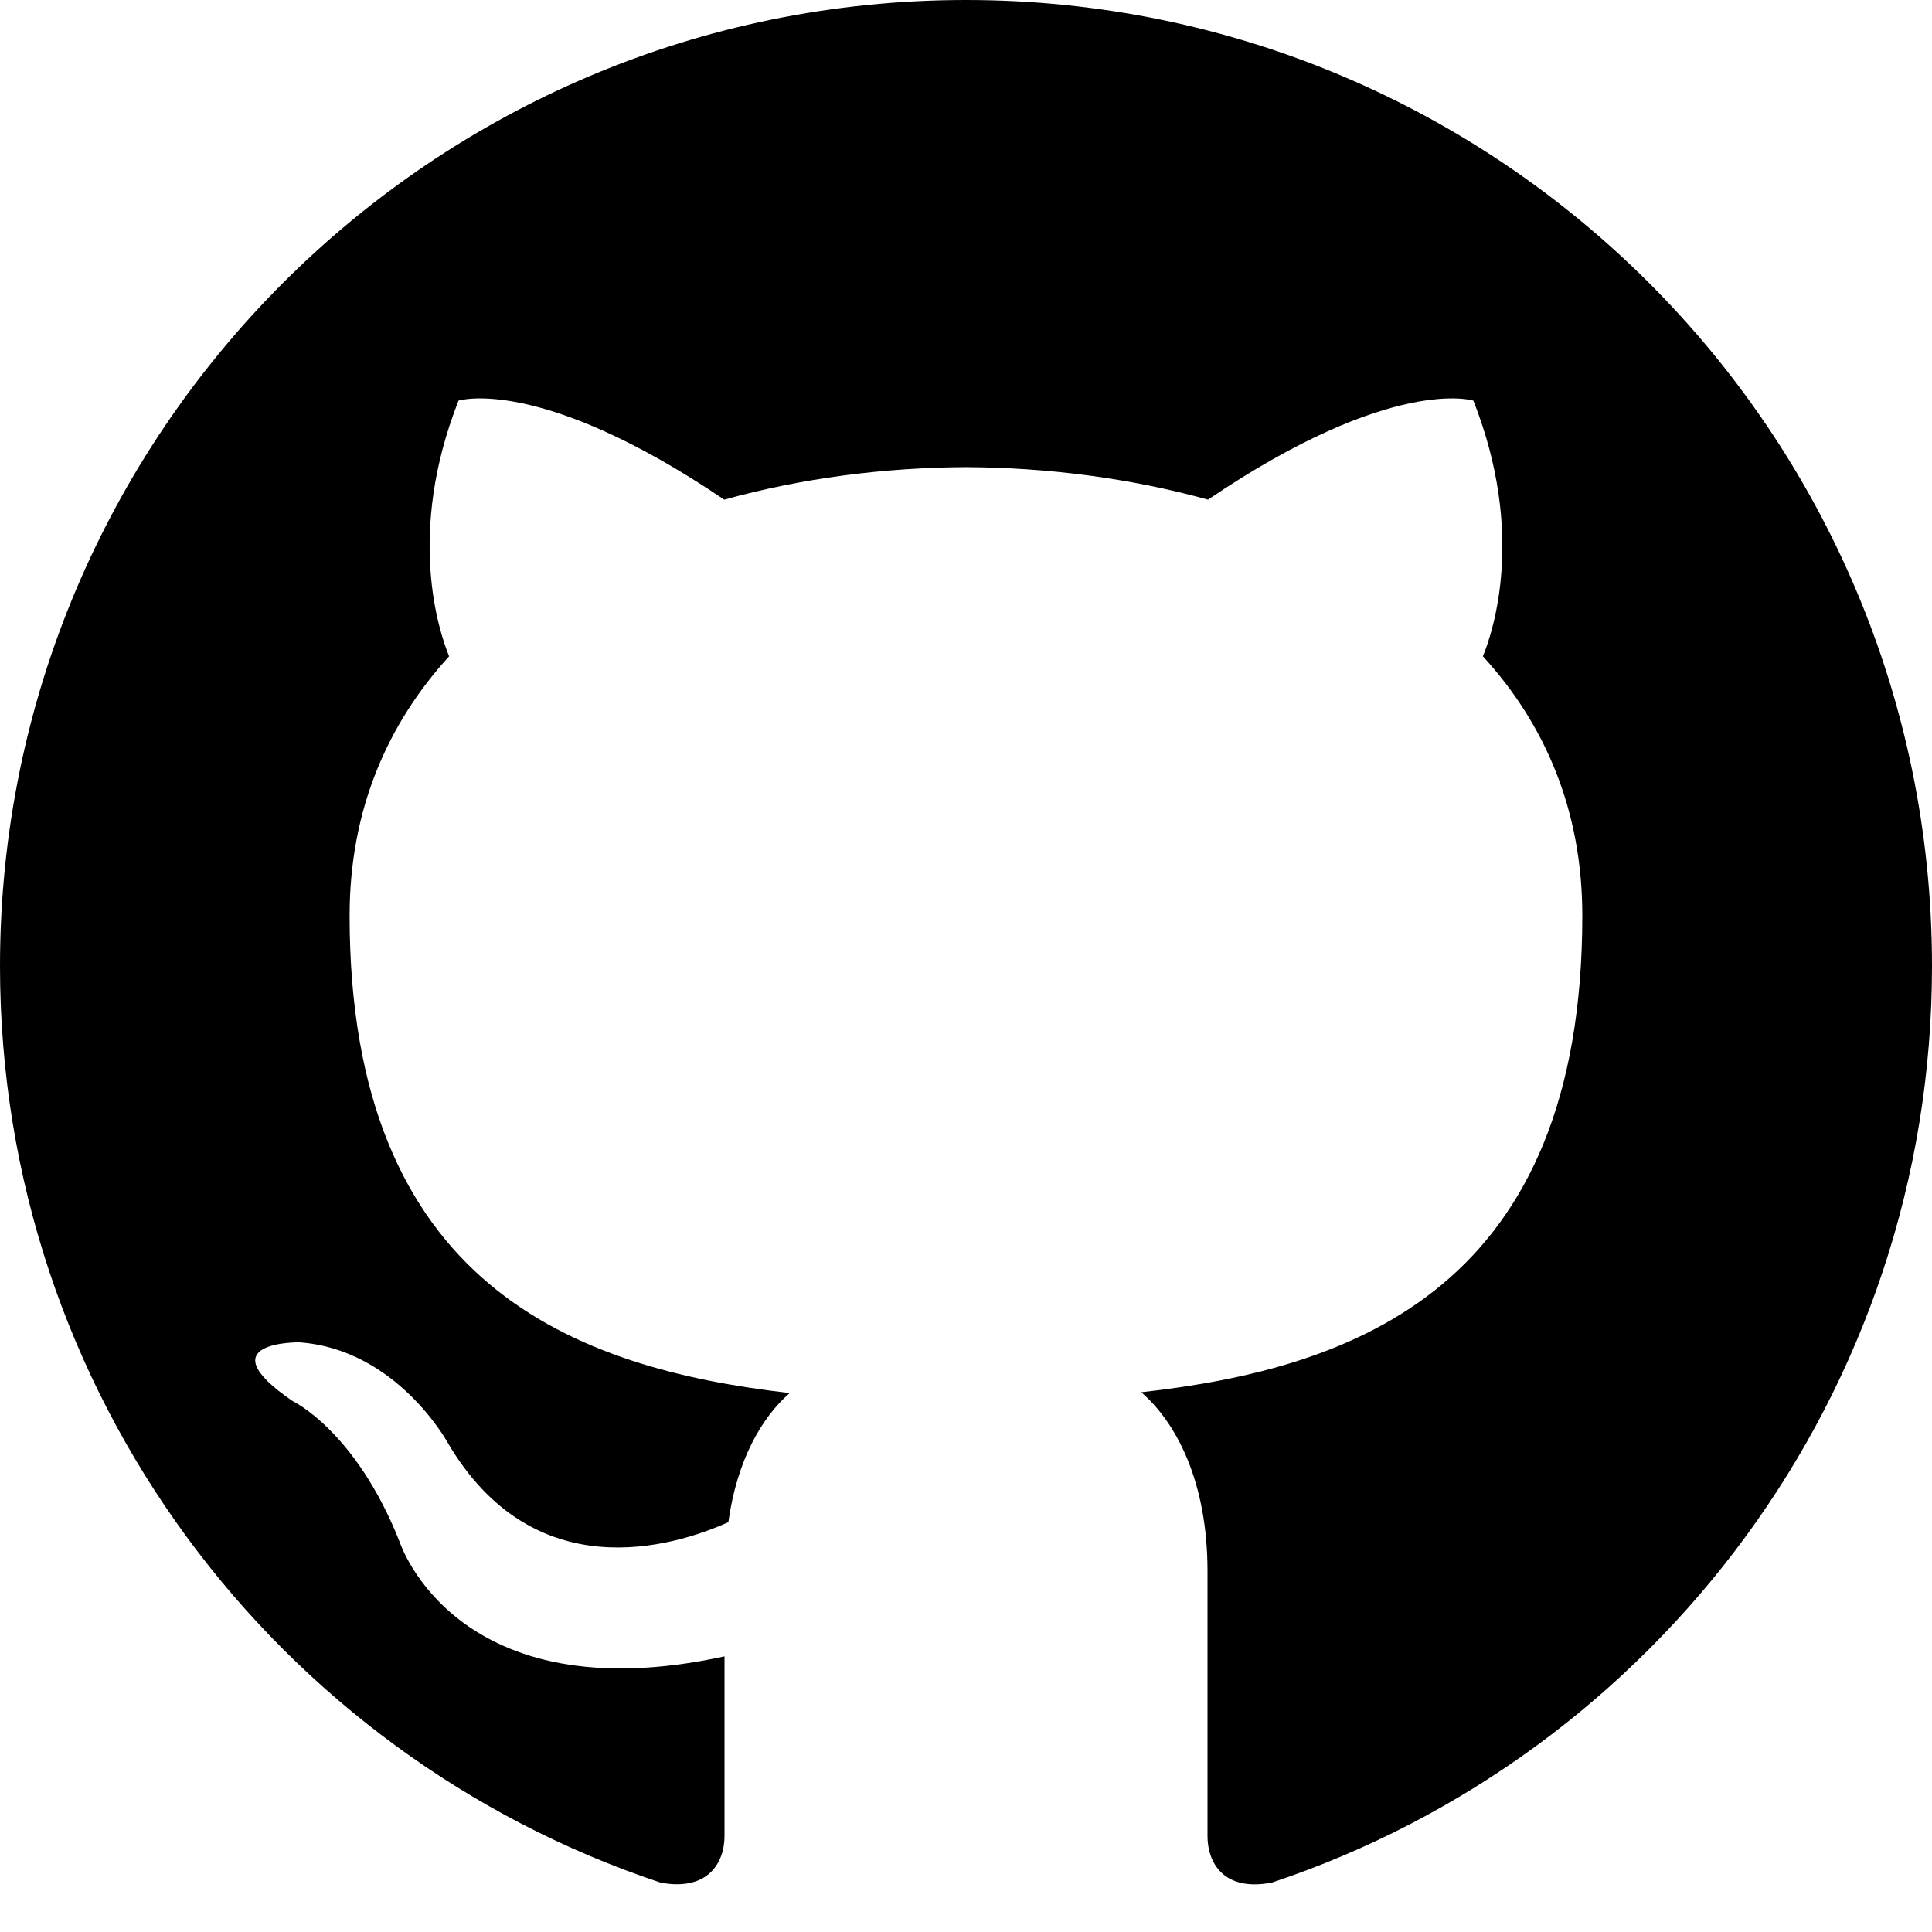
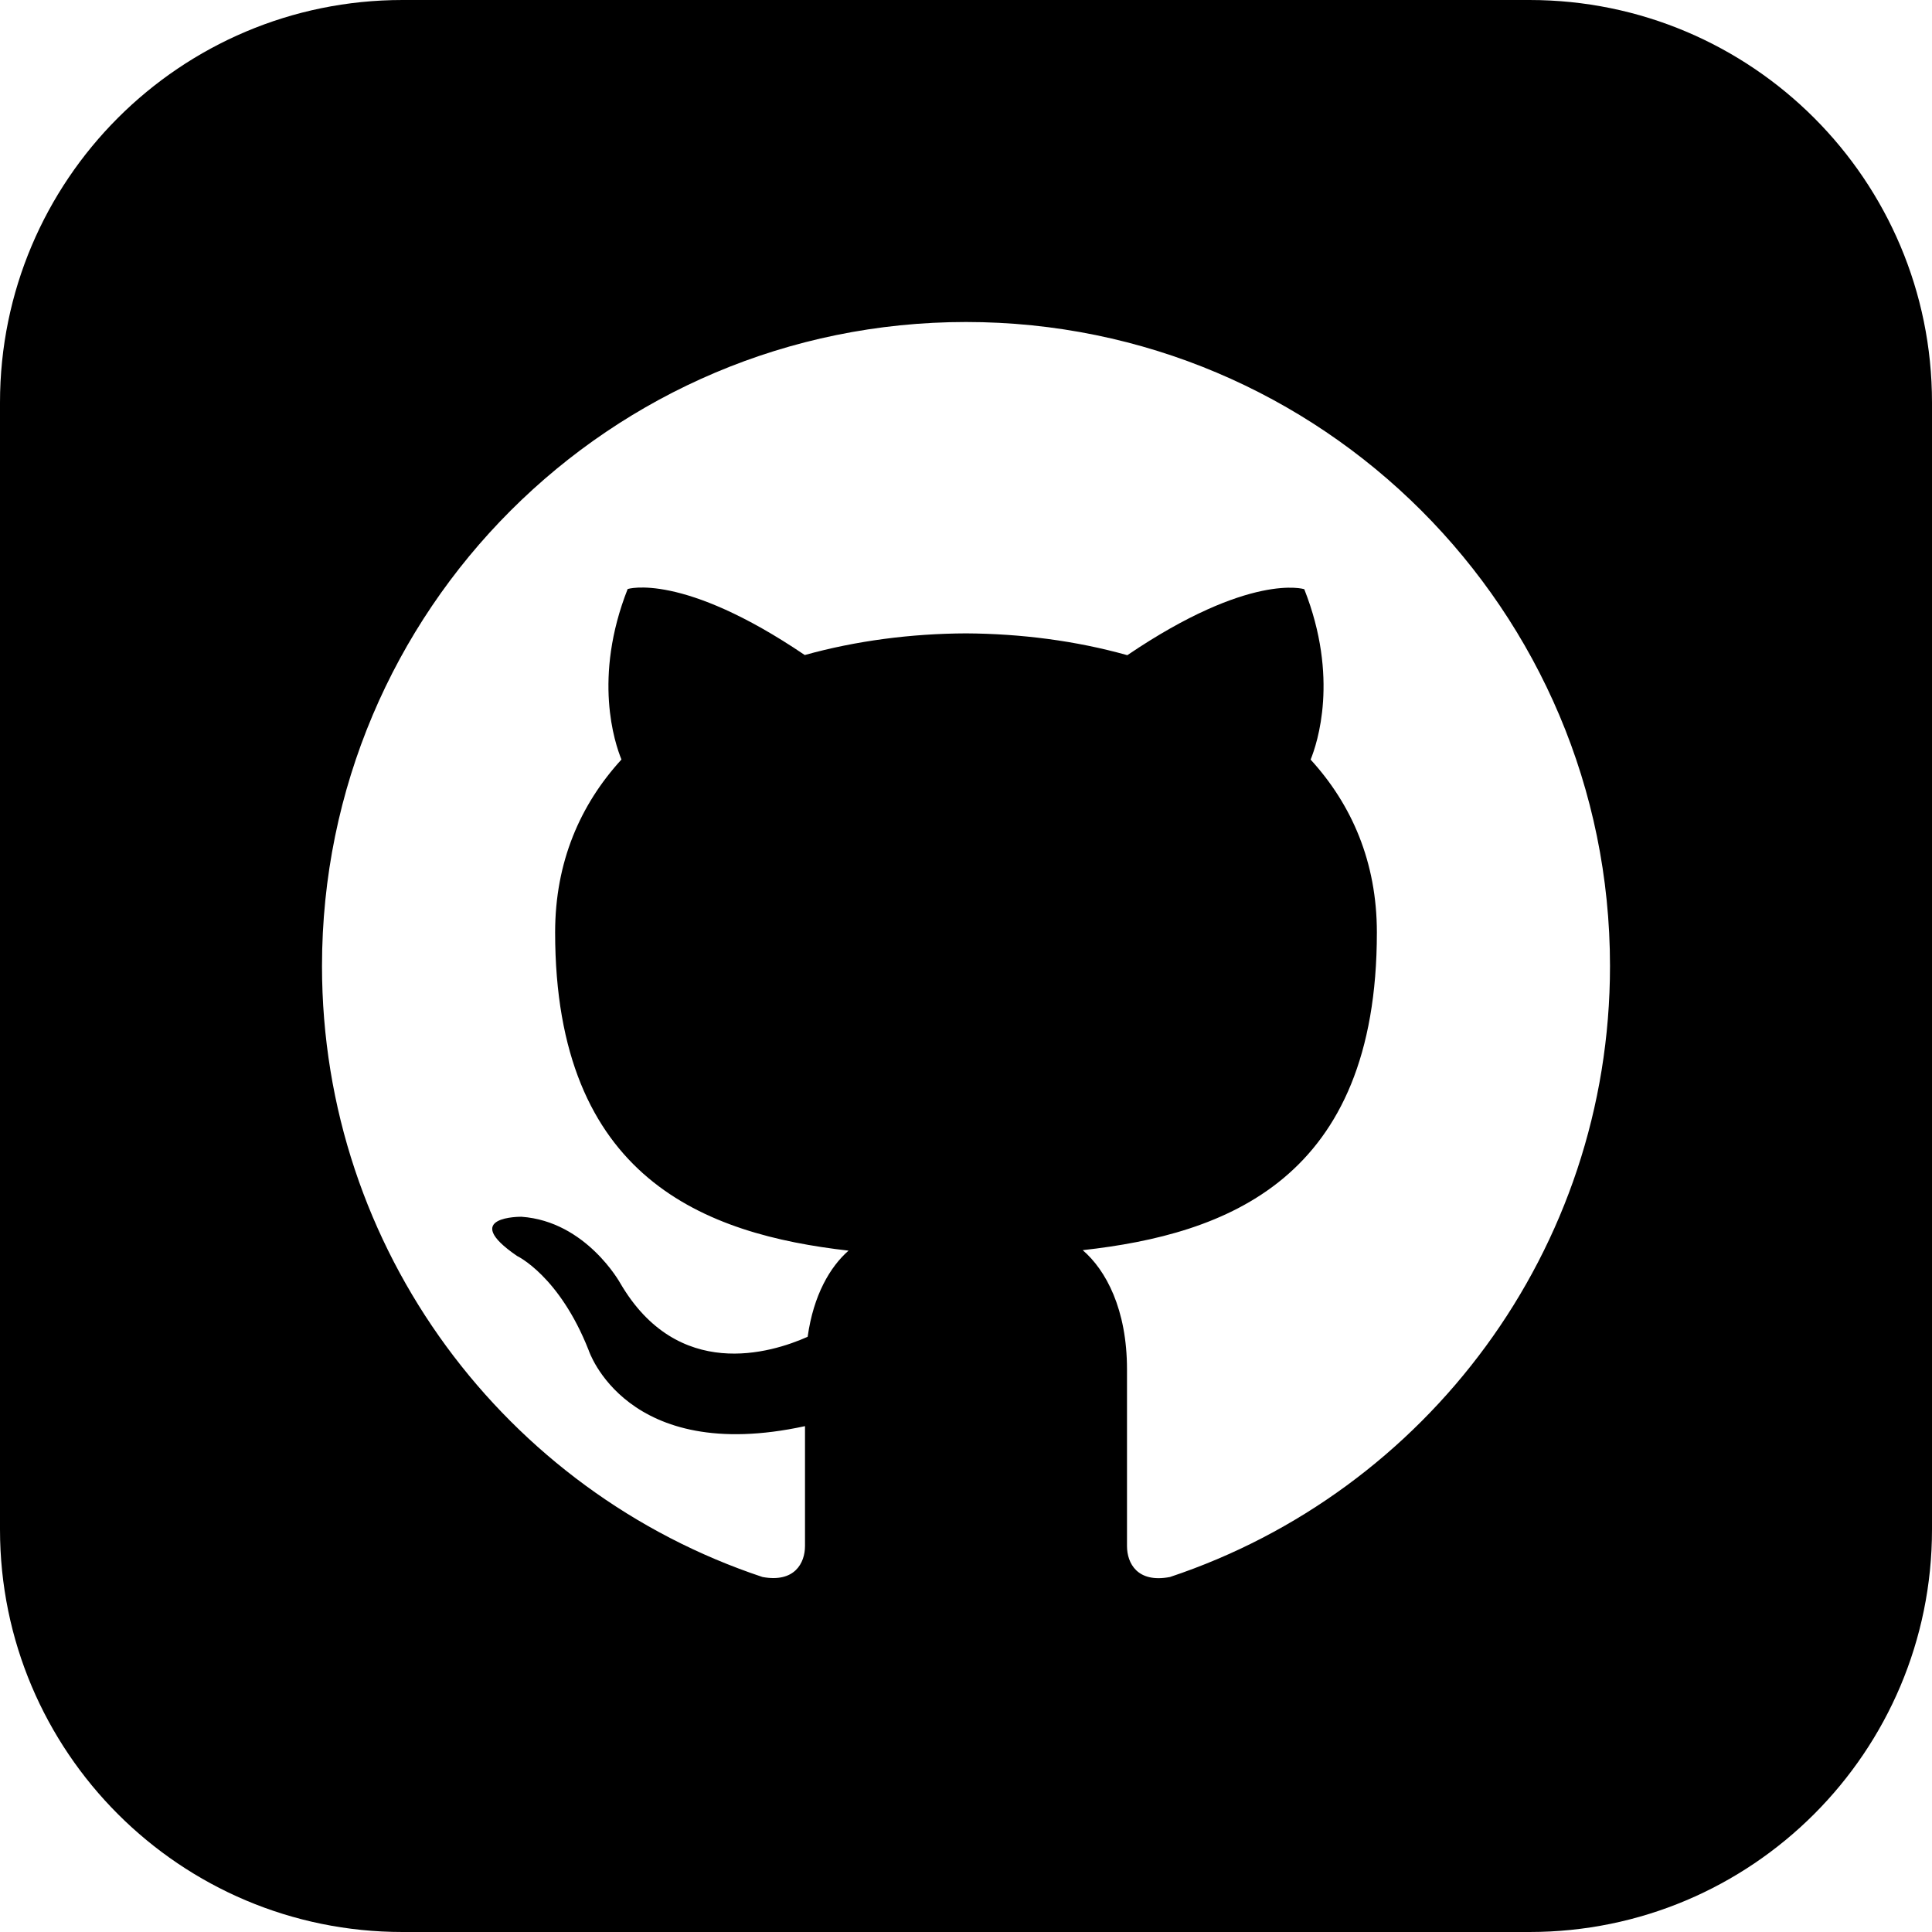
<svg xmlns="http://www.w3.org/2000/svg" width="24" height="24" viewBox="0 0 24 24">
-   <path d="M12 0c-6.626 0-12 5.373-12 12 0 5.302 3.438 9.8 8.207 11.387.599.111.793-.261.793-.577v-2.234c-3.338.726-4.033-1.416-4.033-1.416-.546-1.387-1.333-1.756-1.333-1.756-1.089-.745.083-.729.083-.729 1.205.084 1.839 1.237 1.839 1.237 1.07 1.834 2.807 1.304 3.492.997.107-.775.418-1.305.762-1.604-2.665-.305-5.467-1.334-5.467-5.931 0-1.311.469-2.381 1.236-3.221-.124-.303-.535-1.524.117-3.176 0 0 1.008-.322 3.301 1.23.957-.266 1.983-.399 3.003-.404 1.02.005 2.047.138 3.006.404 2.291-1.552 3.297-1.23 3.297-1.23.653 1.653.242 2.874.118 3.176.77.84 1.235 1.911 1.235 3.221 0 4.609-2.807 5.624-5.479 5.921.43.372.823 1.102.823 2.222v3.293c0 .319.192.694.801.576 4.765-1.589 8.199-6.086 8.199-11.386 0-6.627-5.373-12-12-12z" />
+   <path d="M19 0h-14c-2.761 0-5 2.239-5 5v14c0 2.761 2.239 5 5 5h14c2.762 0 5-2.239 5-5v-14c0-2.761-2.238-5-5-5zm-4.466 19.59c-.405.078-.534-.171-.534-.384v-2.195c0-.747-.262-1.233-.55-1.481 1.782-.198 3.654-.875 3.654-3.947 0-.874-.312-1.588-.823-2.147.082-.202.356-1.016-.079-2.117 0 0-.671-.215-2.198.82-.64-.18-1.324-.267-2.004-.271-.68.003-1.364.091-2.003.269-1.528-1.035-2.2-.82-2.2-.82-.434 1.102-.16 1.915-.077 2.118-.512.56-.824 1.273-.824 2.147 0 3.064 1.867 3.751 3.645 3.954-.229.2-.436.552-.508 1.07-.457.204-1.614.557-2.328-.666 0 0-.423-.768-1.227-.825 0 0-.78-.01-.055.487 0 0 .525.246.889 1.17 0 0 .463 1.428 2.688.944v1.489c0 .211-.129.459-.528.385-3.18-1.057-5.472-4.056-5.472-7.59 0-4.419 3.582-8 8-8s8 3.581 8 8c0 3.533-2.289 6.531-5.466 7.59z" />
</svg>
